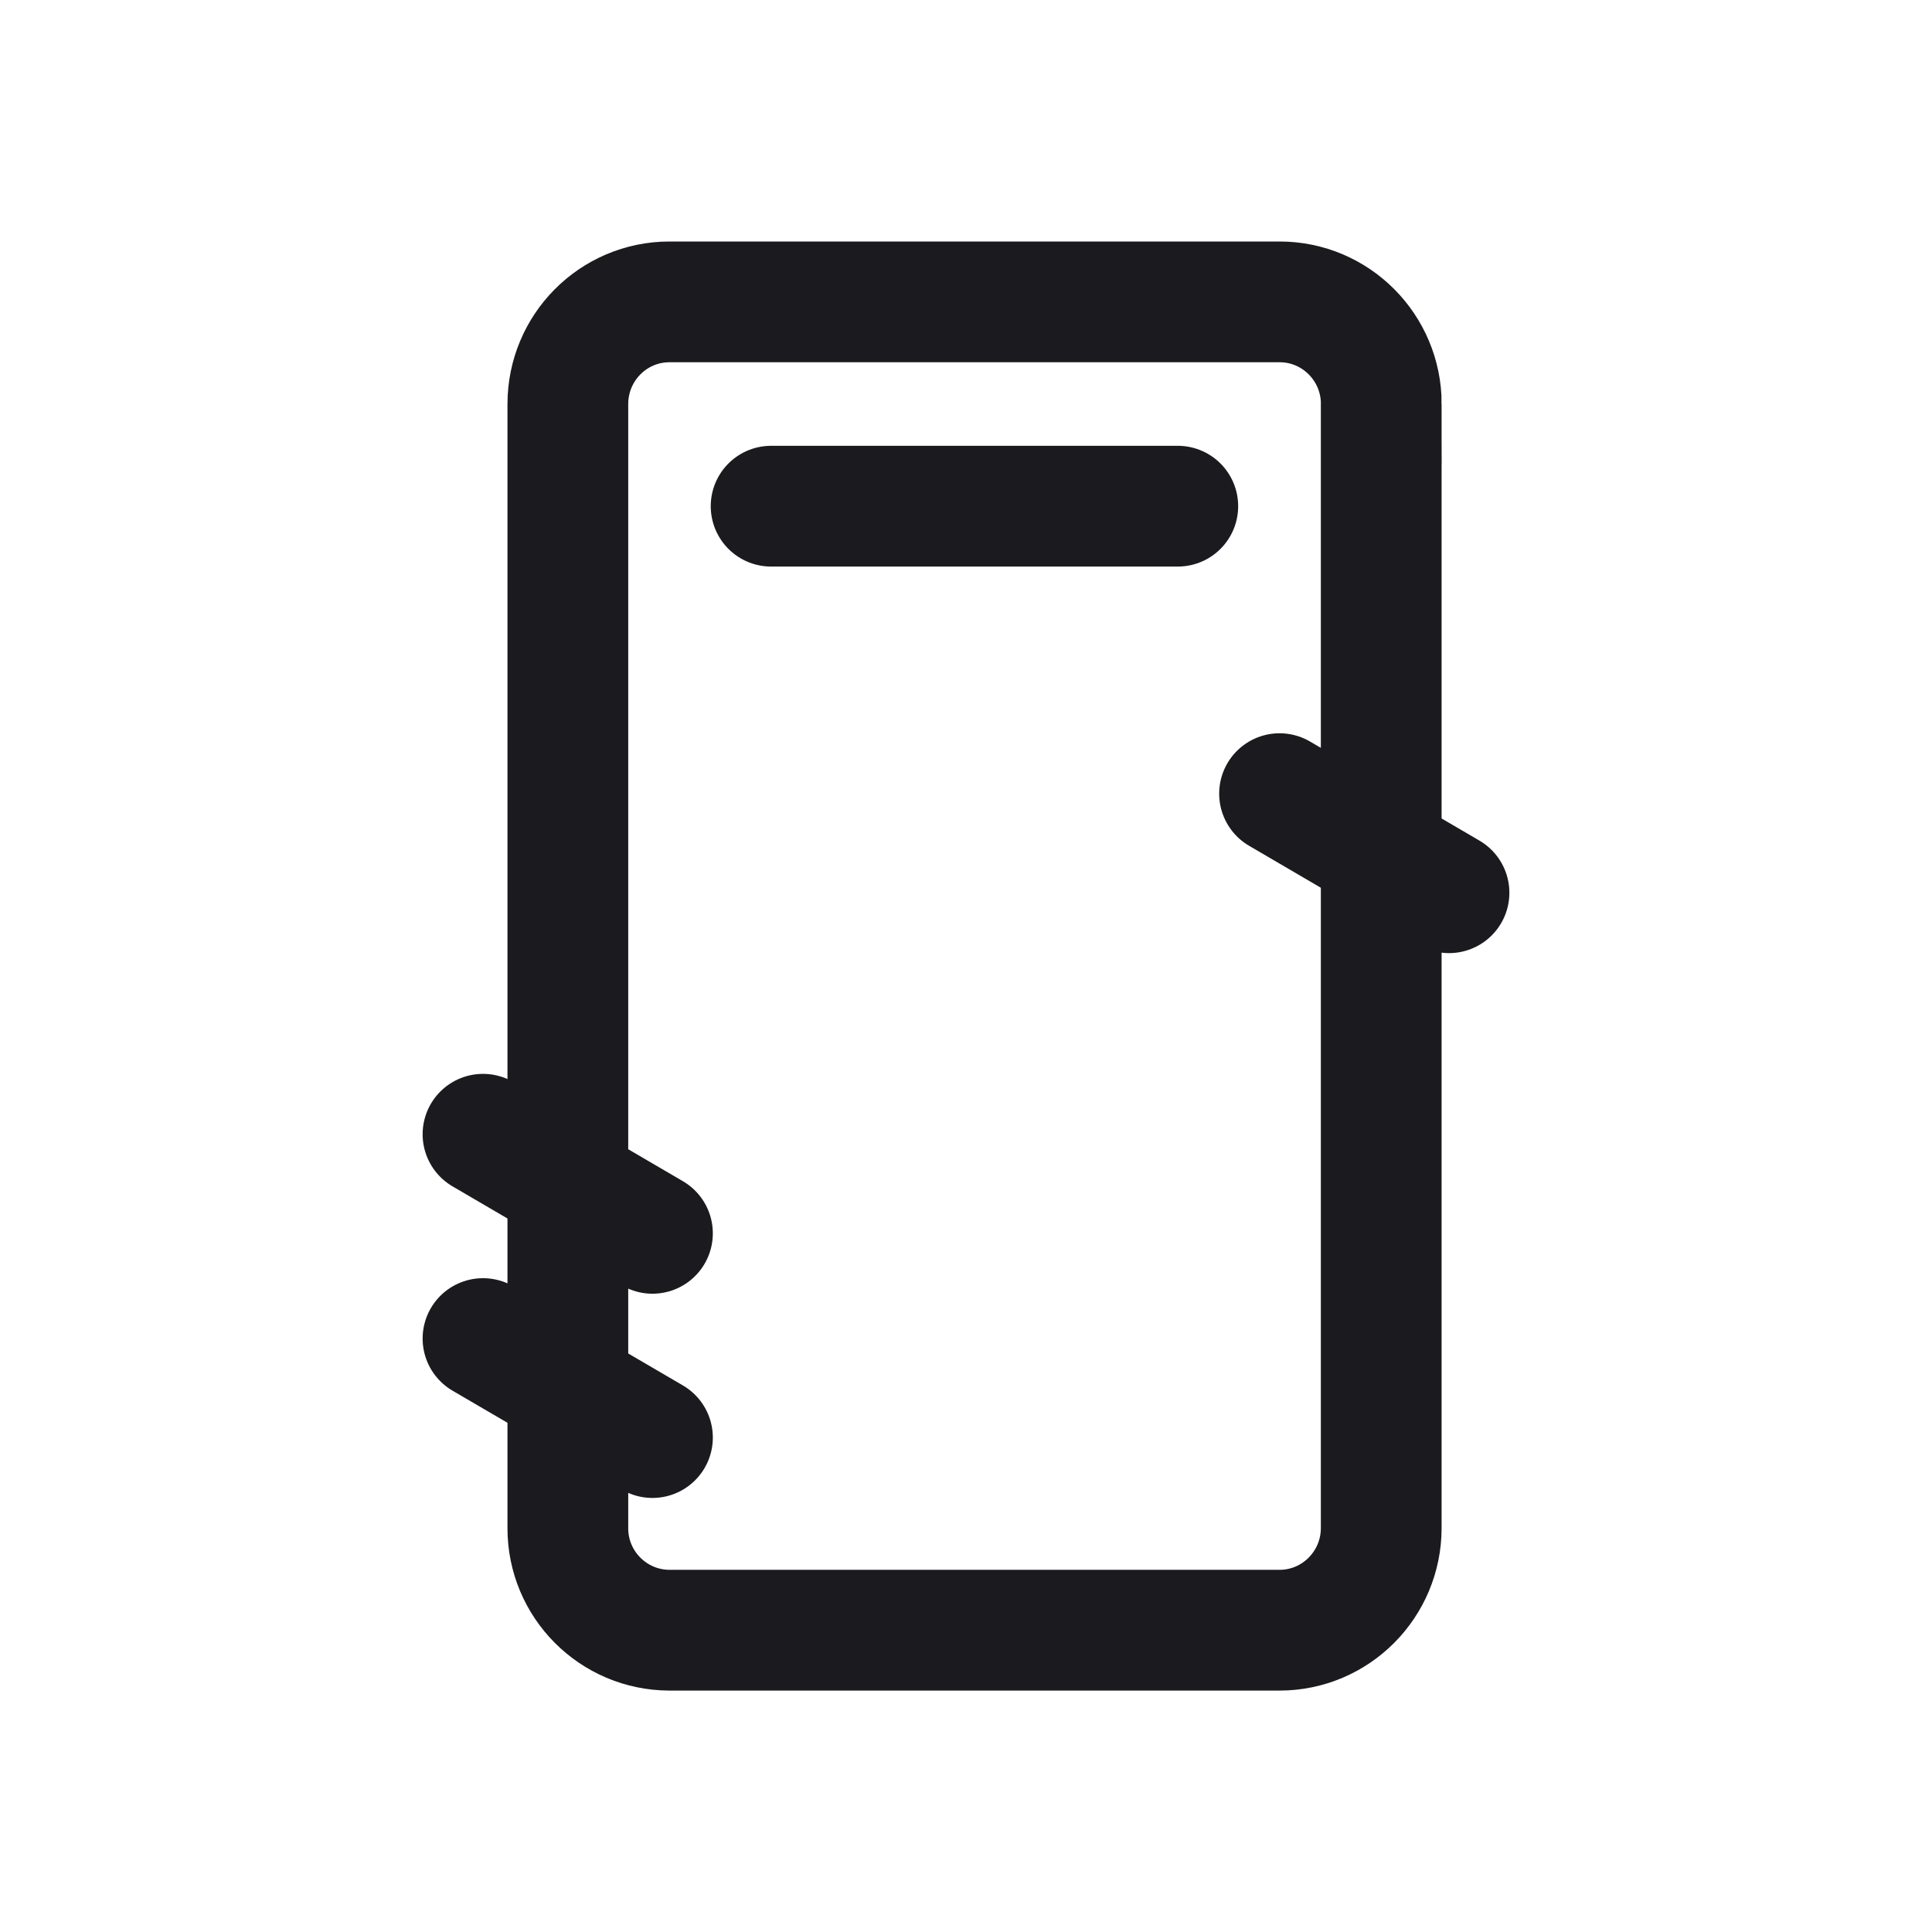
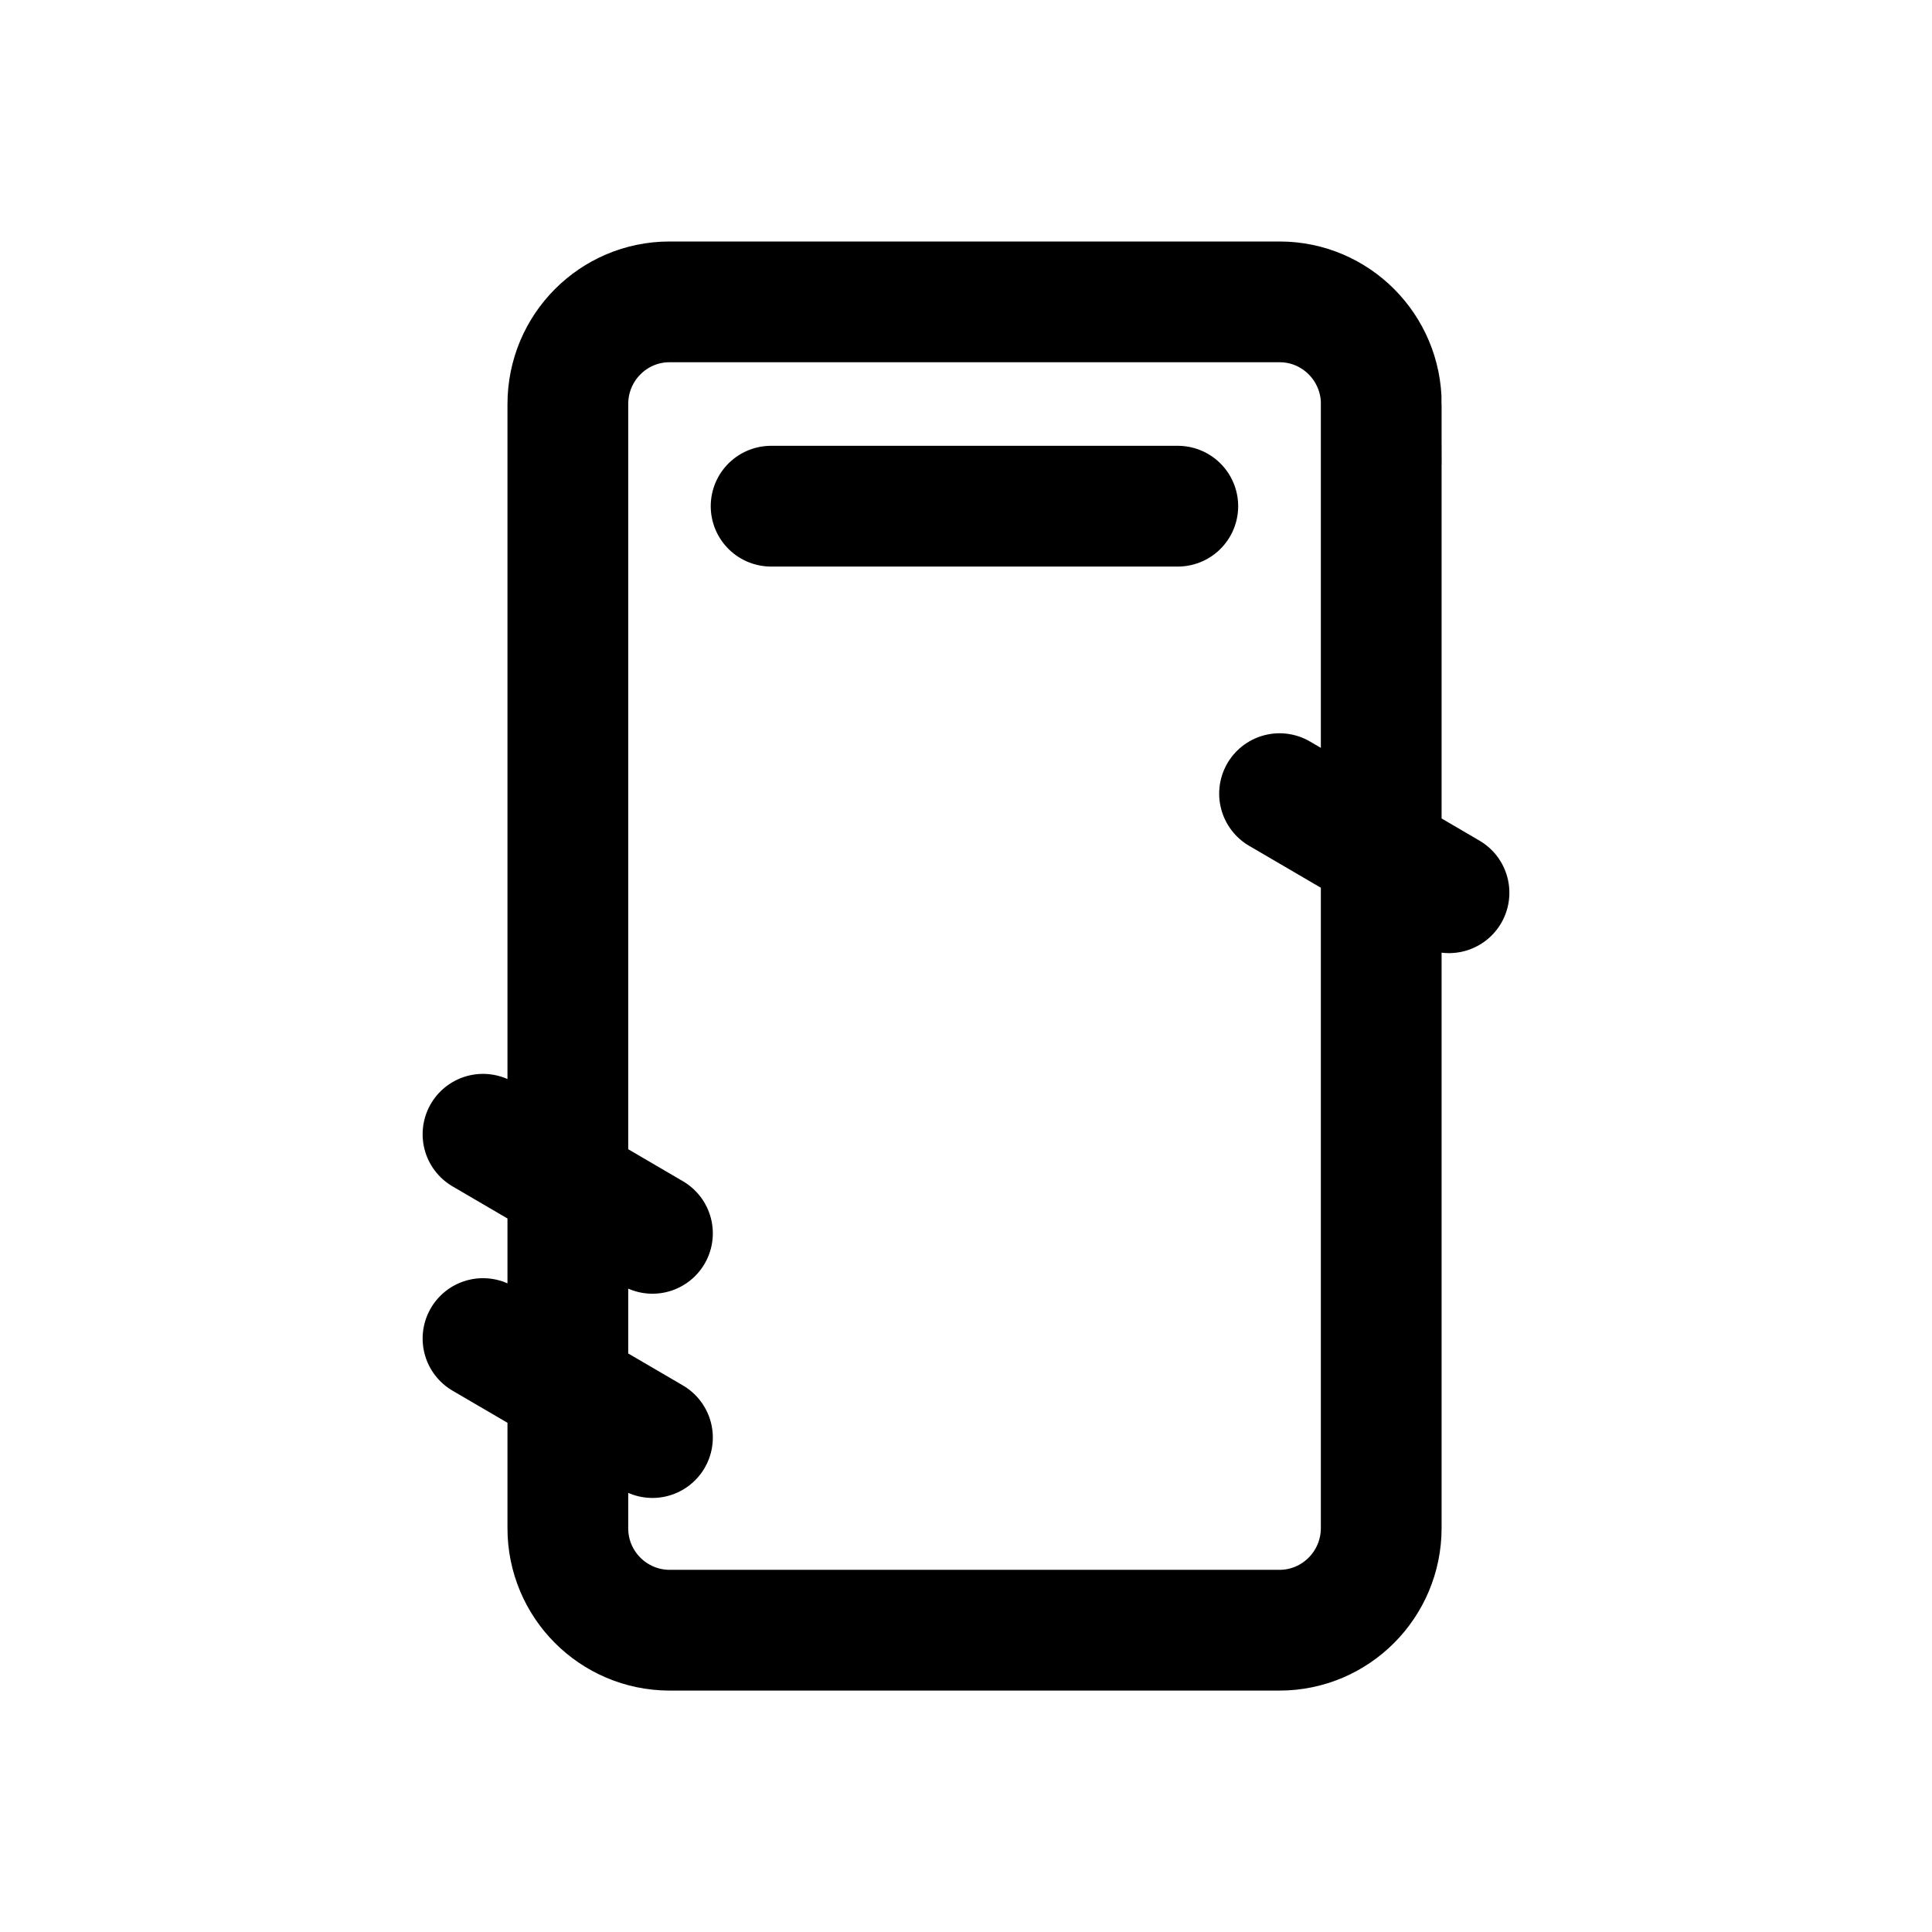
- <svg xmlns="http://www.w3.org/2000/svg" width="24" height="24" viewBox="0 0 24 24" fill="none">
-   <path d="M9.579 6.288h5.052M6 16.628l2.105 1.23M6 14.09l2.105 1.231m7.79-5.462L18 11.09m-.842-6.07v13.962c0 .7-.566 1.269-1.264 1.269H8.317a1.266 1.266 0 0 1-1.263-1.27V5.02c0-.702.565-1.27 1.263-1.27h7.579c.697 0 1.263.568 1.263 1.27Z" stroke="#1B1B1F" stroke-width="1.5" stroke-linecap="round" />
+ <svg xmlns="http://www.w3.org/2000/svg" width="24" height="24" fill="none" viewBox="0 0 24 24">
+   <path stroke="currentColor" stroke-linecap="round" stroke-width="1.5" d="M9.579 6.288h5.052M6 16.628l2.105 1.23M6 14.09l2.105 1.231m7.79-5.462L18 11.09m-.842-6.07v13.962c0 .7-.566 1.269-1.264 1.269H8.317a1.266 1.266 0 0 1-1.263-1.27V5.02c0-.702.565-1.27 1.263-1.27h7.579c.697 0 1.263.568 1.263 1.27Z" />
</svg>
